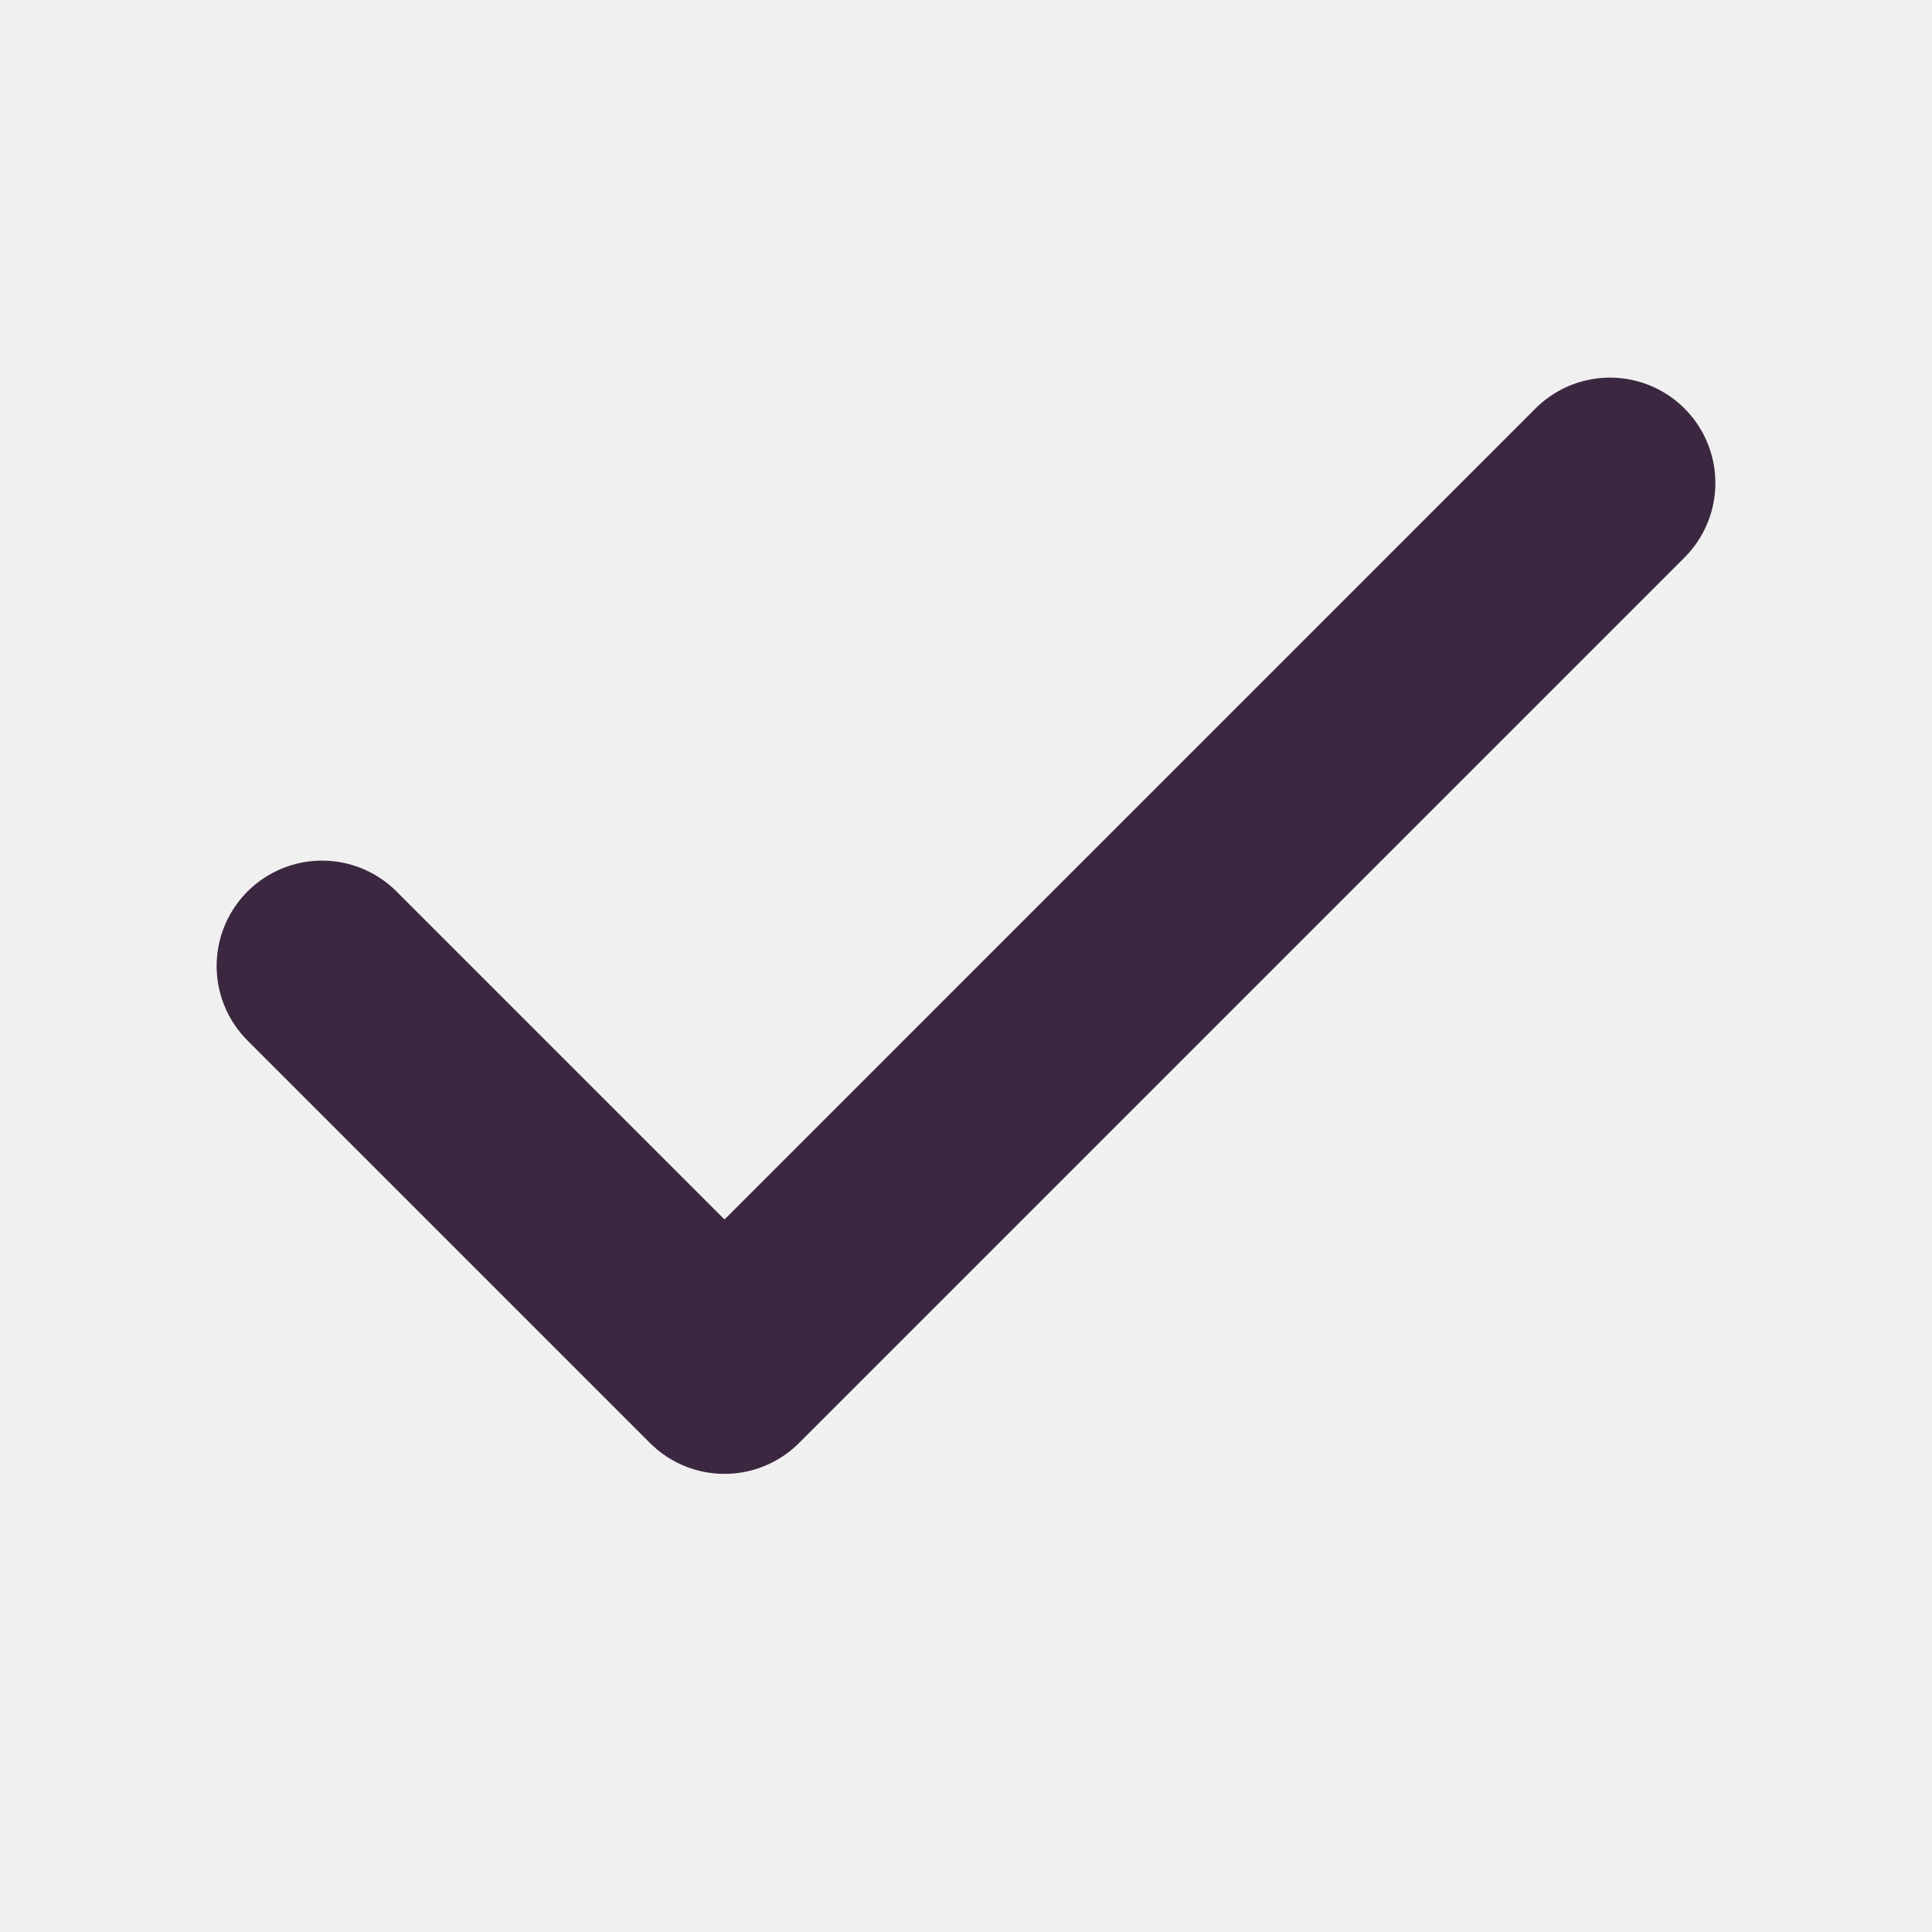
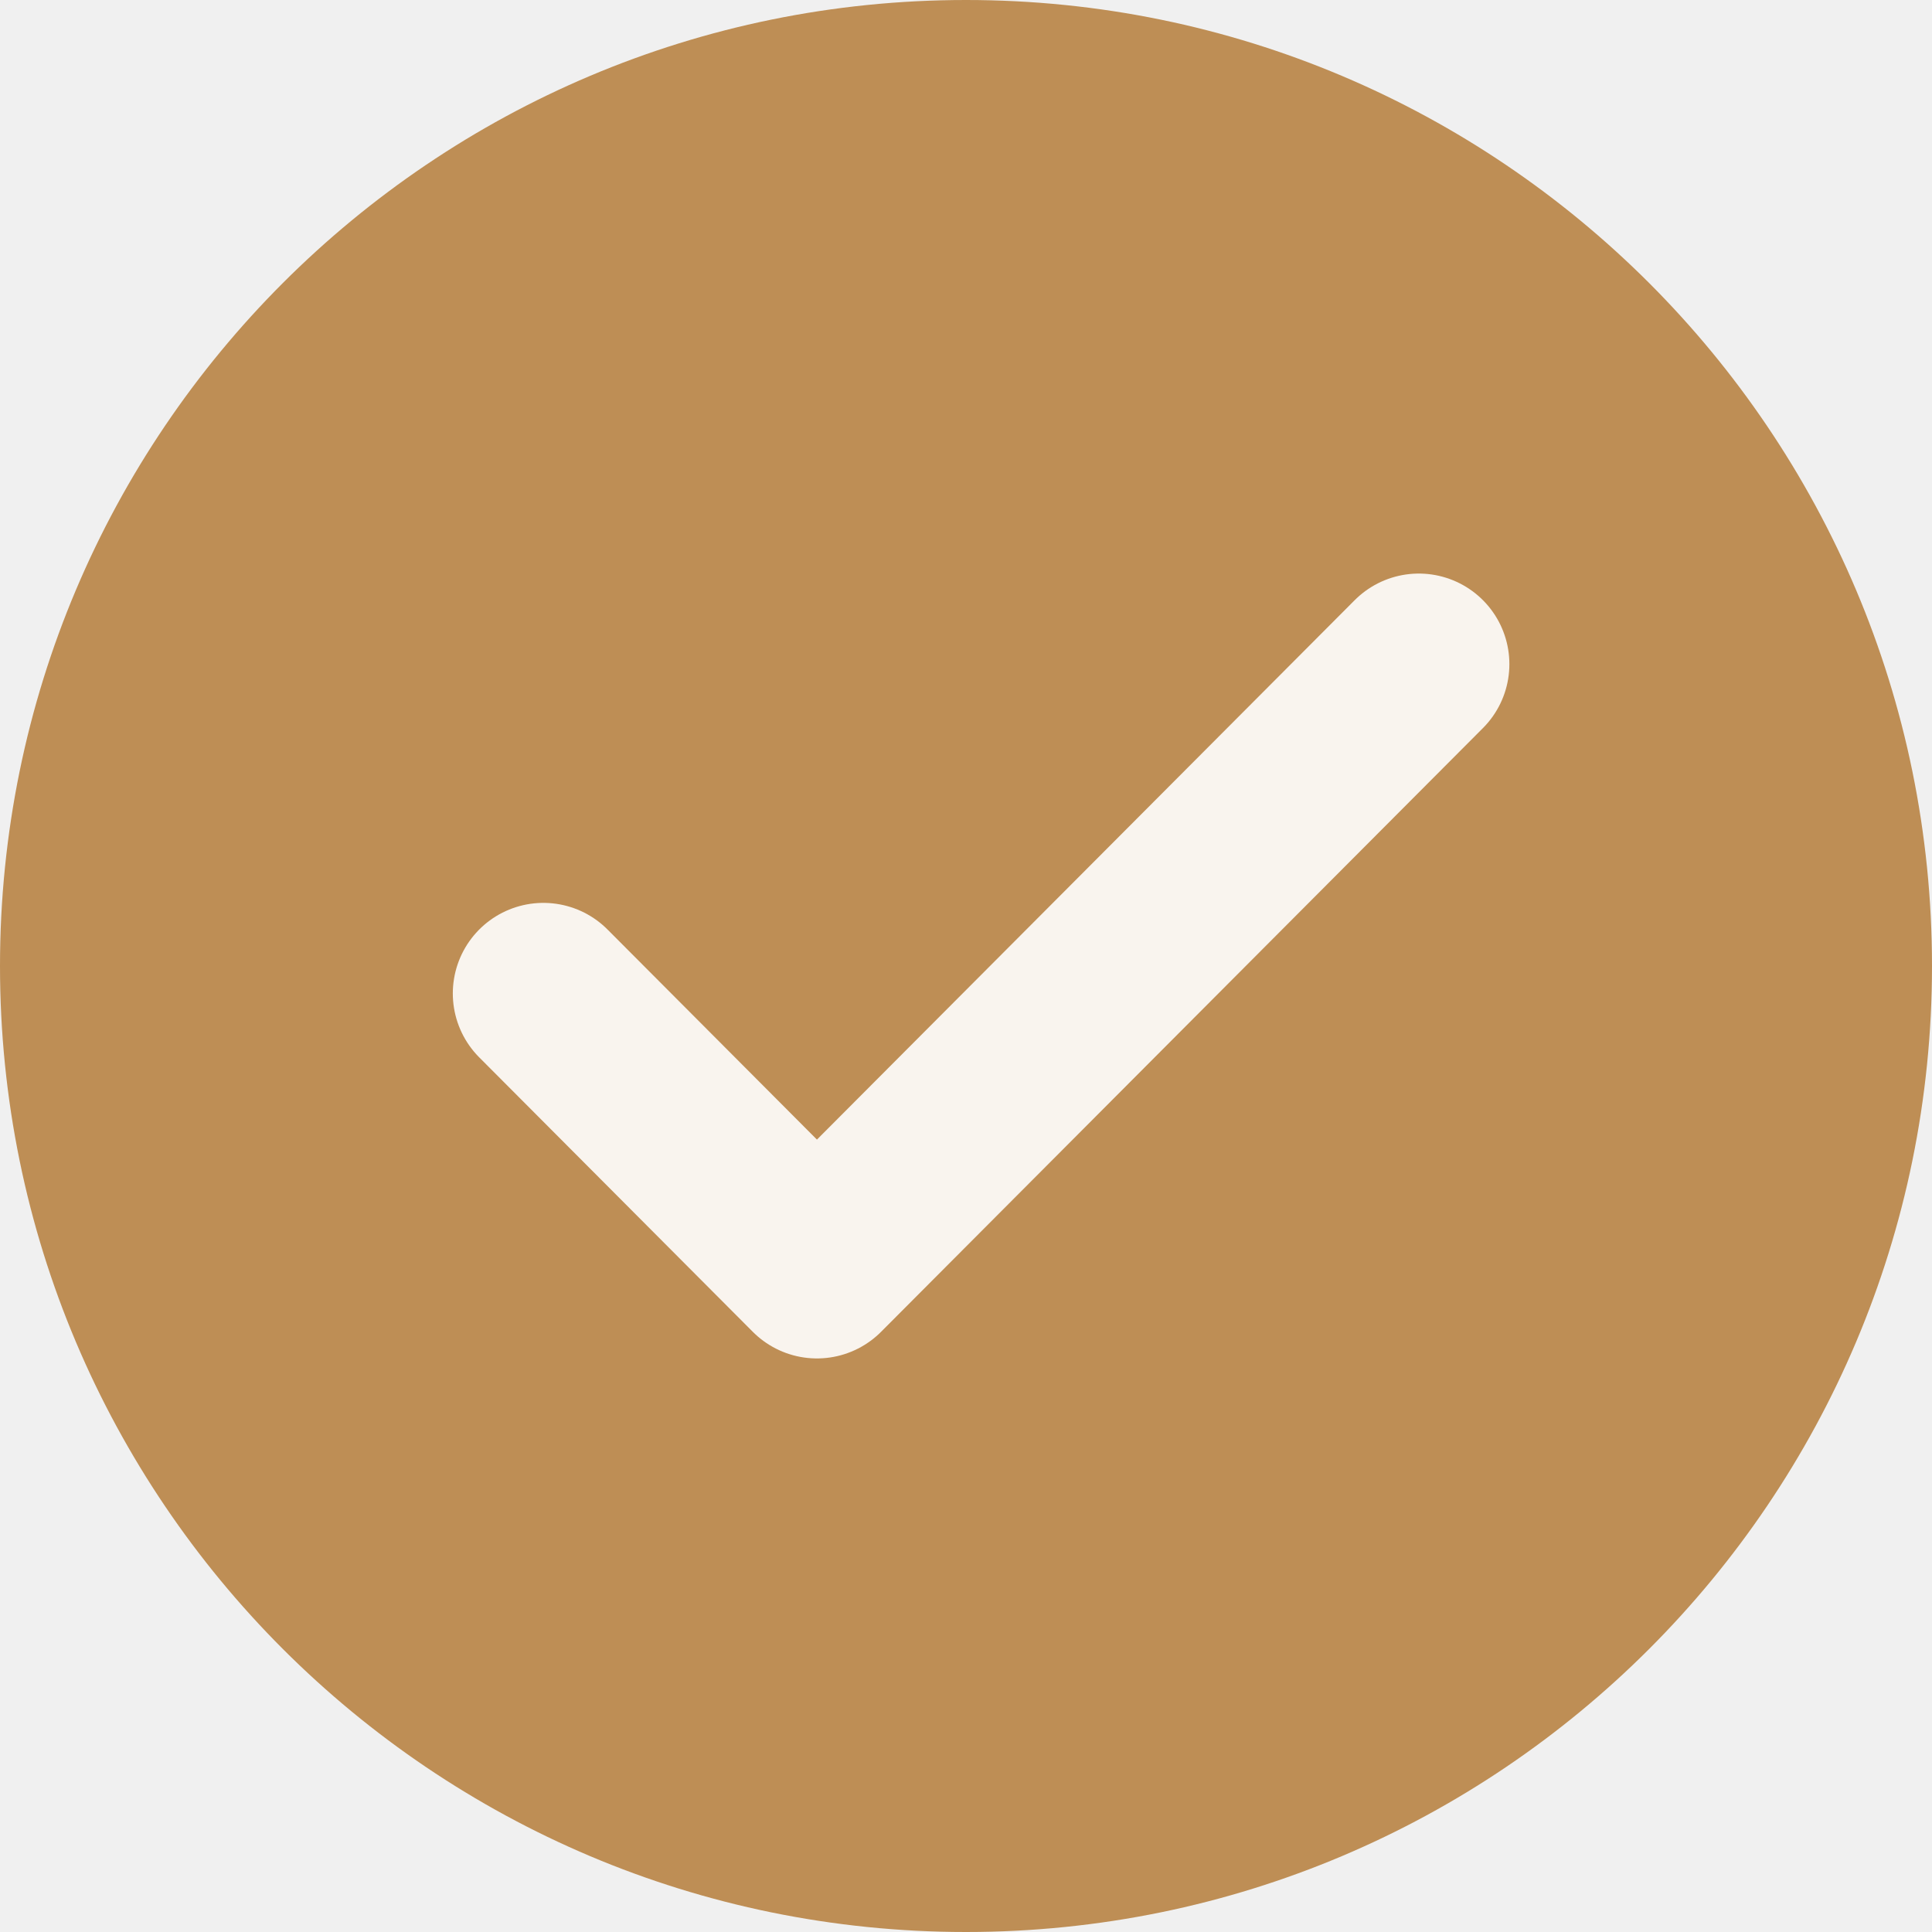
- <svg xmlns="http://www.w3.org/2000/svg" width="55" height="55" viewBox="0 0 55 55" fill="none">
-   <path d="M45.833 13.75L20.625 38.958L9.167 27.5" stroke="#3B2740" stroke-width="6" stroke-linecap="round" stroke-linejoin="round" />
+ <svg xmlns="http://www.w3.org/2000/svg" width="64" height="64" viewBox="0 0 64 64" fill="none">
+   <rect width="64" height="64" rx="32" fill="#BE8E55" />
+   <path d="M47 22L27.062 42L18 32.909" stroke="white" stroke-opacity="0.9" stroke-width="6" stroke-linecap="round" stroke-linejoin="round" />
</svg>
